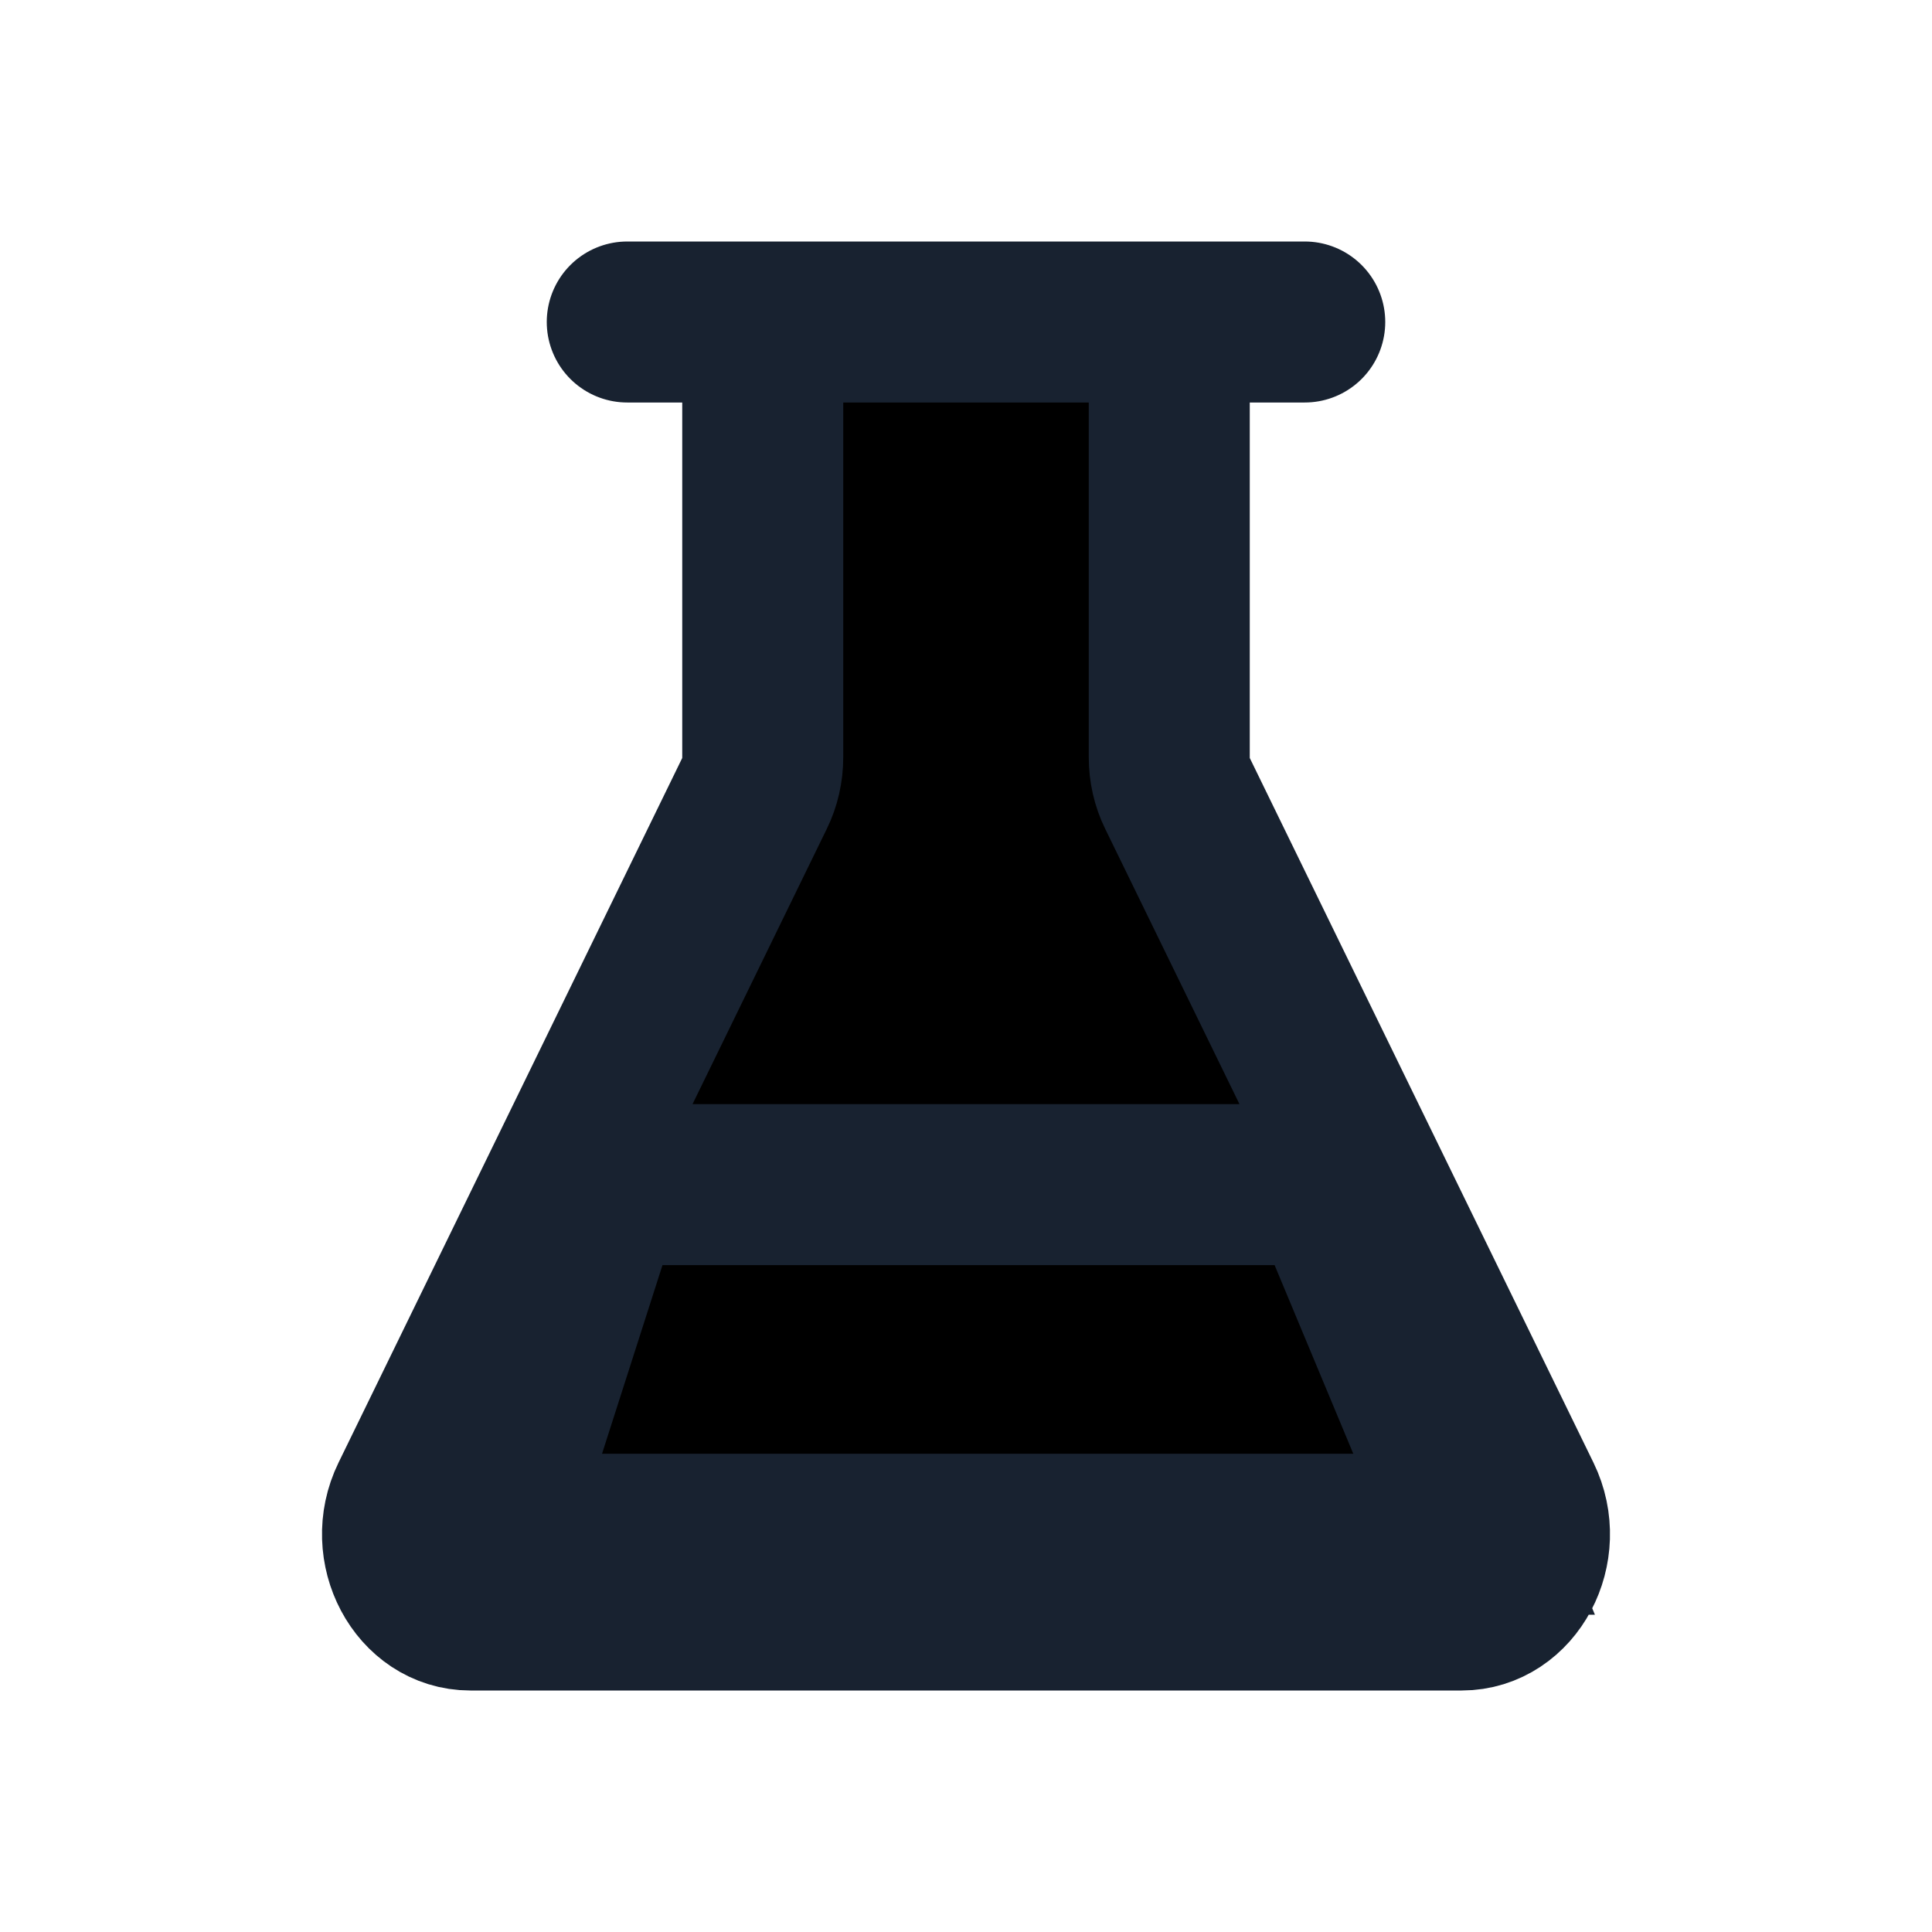
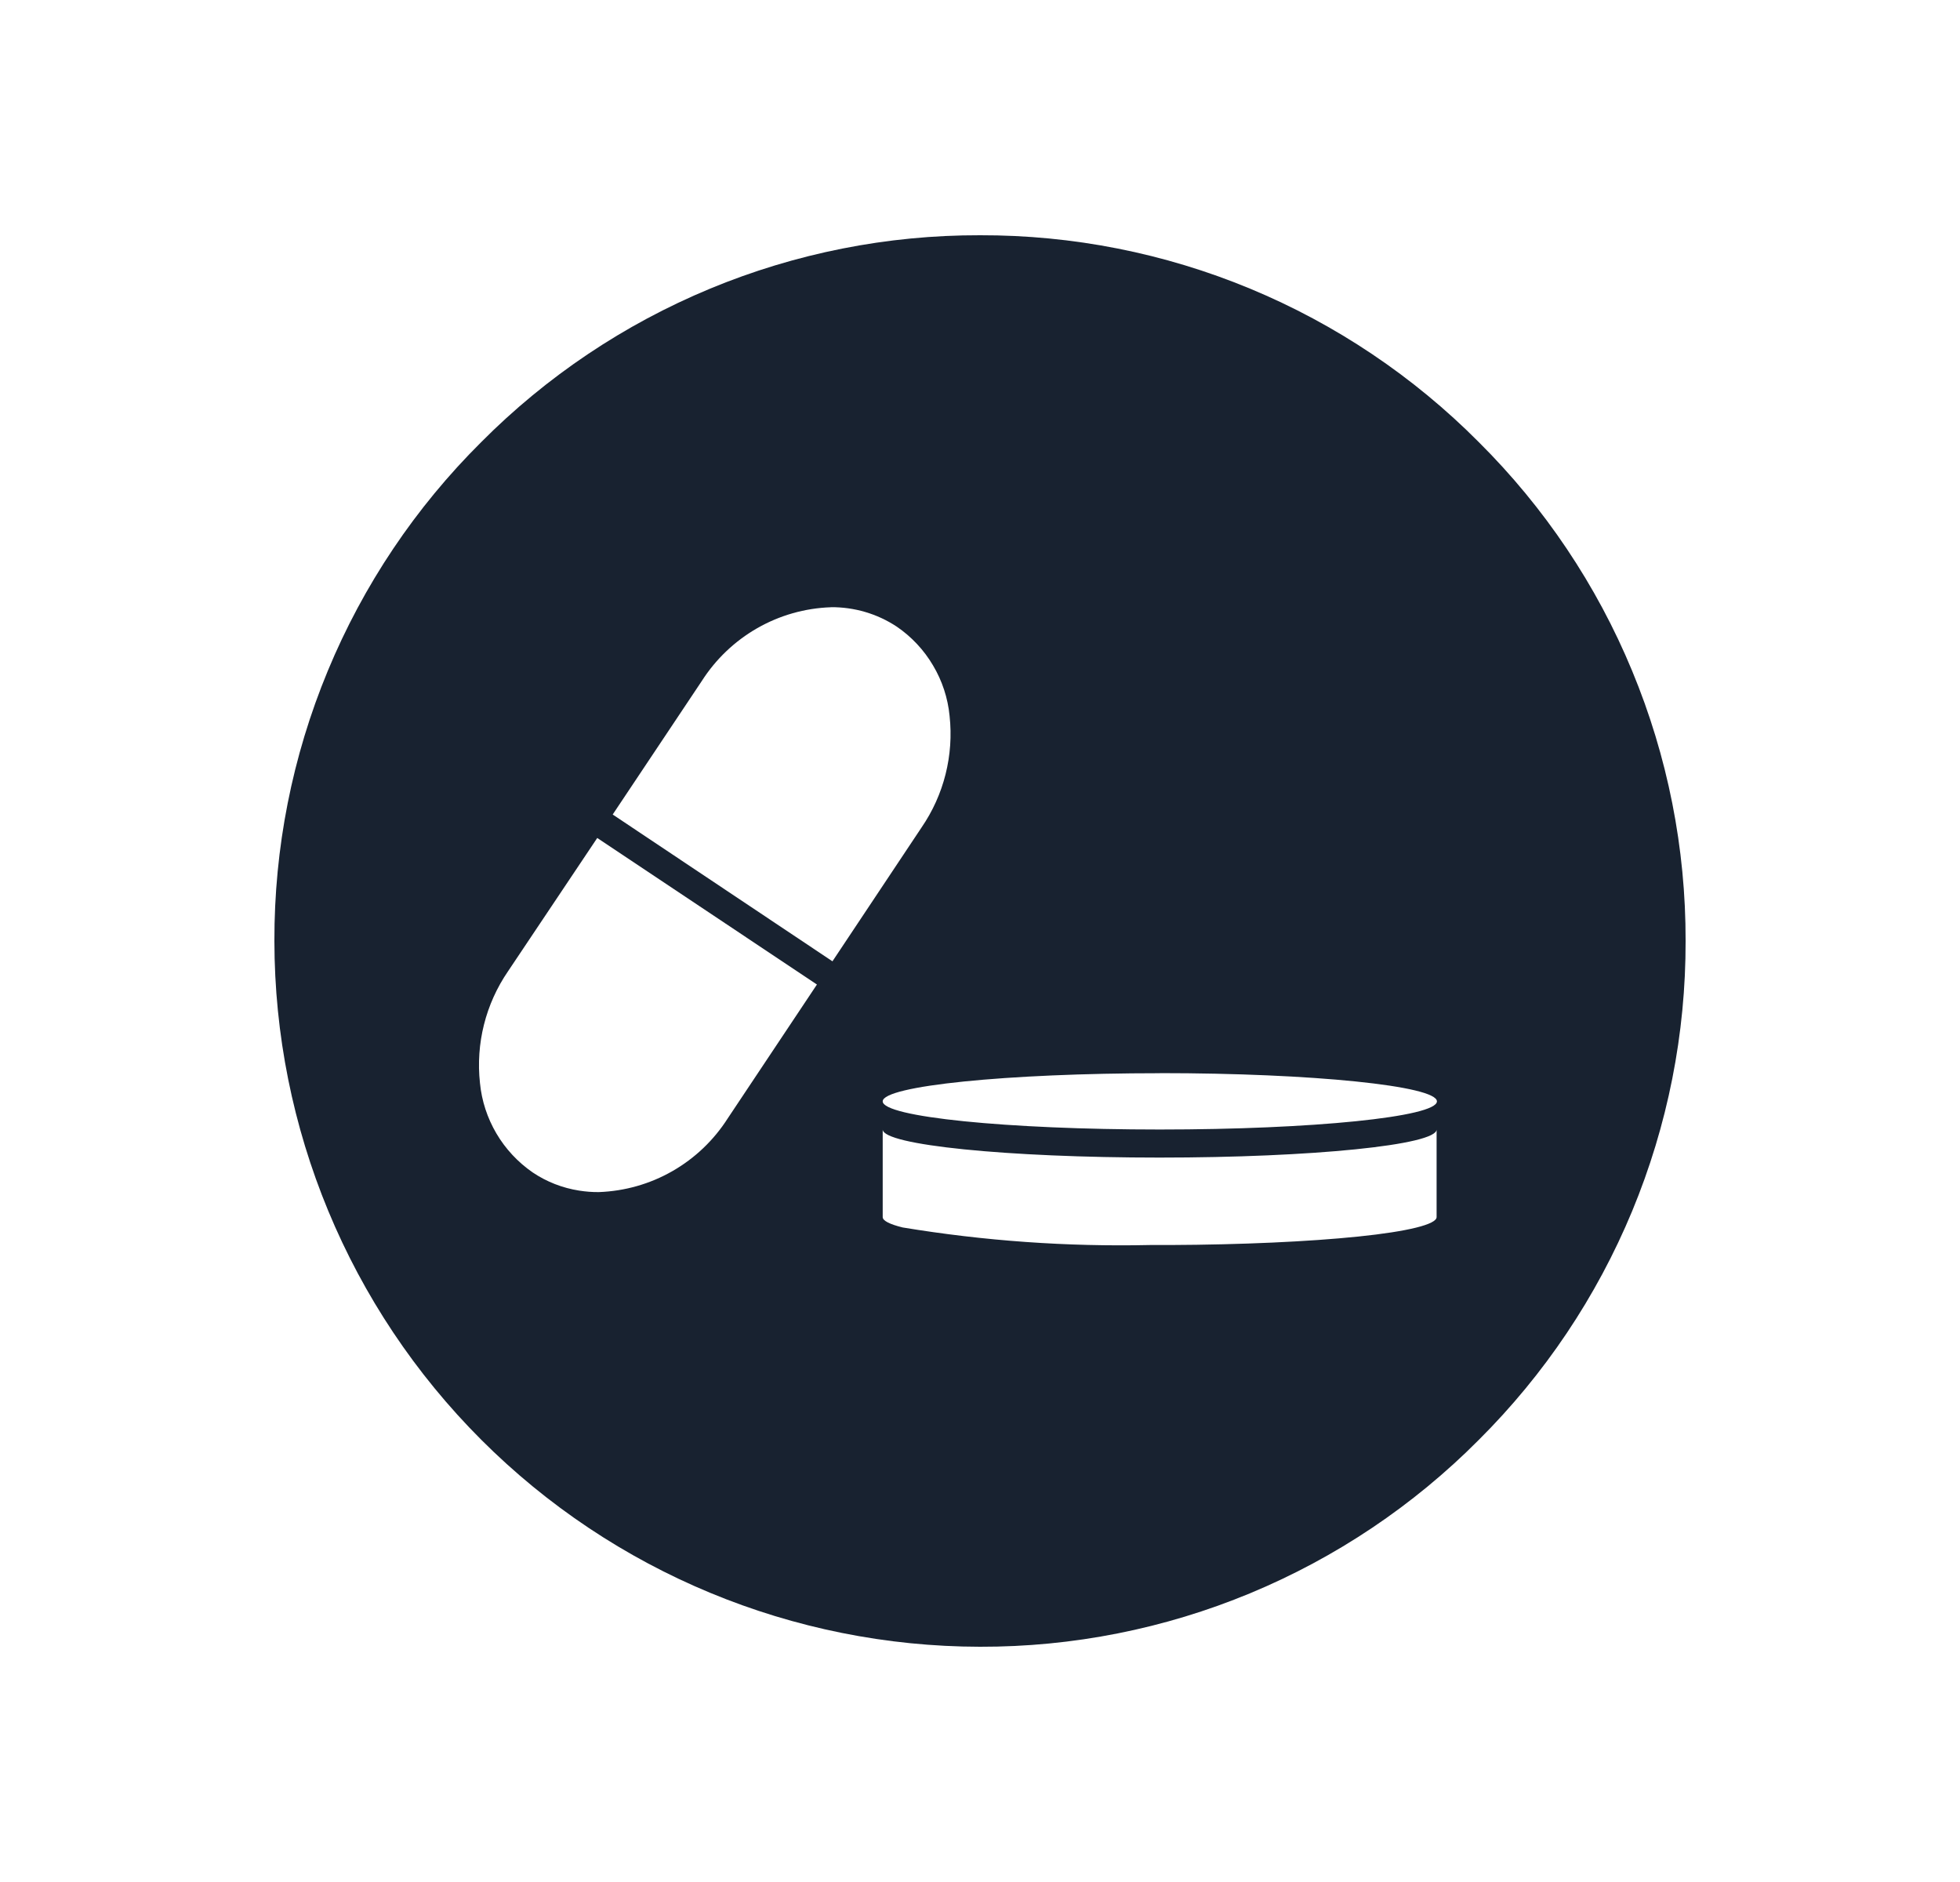
- <svg xmlns="http://www.w3.org/2000/svg" width="24" height="24" viewBox="0 0 24 24" fill="currentColor">
-   <path d="M7.5 14.716L6.108 19.059H18.312L16.5 14.716H7.5Z" fill="currentColor" />
-   <path d="M13.683 4H10.317M13.683 4C14.148 4 14.525 4.421 14.525 4.941V9.407C14.525 9.565 14.56 9.72 14.628 9.858L18.896 18.608C19.202 19.235 18.796 20 18.157 20H5.843C5.204 20 4.798 19.235 5.104 18.608L9.372 9.858C9.44 9.72 9.475 9.565 9.475 9.407V4.941C9.475 4.421 9.852 4 10.317 4M13.683 4H16.208M10.317 4H7.792M6.108 19.059L7.5 14.716H16.5L18.312 19.059H6.108Z" stroke="#182230" stroke-width="2" stroke-linecap="round" />
+ <svg xmlns="http://www.w3.org/2000/svg" width="25" height="24" viewBox="0 0 25 24" fill="none">
+   <path d="M12.5 21C10.114 20.997 7.826 20.048 6.139 18.361C4.451 16.674 3.502 14.386 3.5 12C3.497 10.817 3.728 9.647 4.181 8.555C4.634 7.462 5.299 6.471 6.138 5.638C6.971 4.8 7.963 4.135 9.055 3.682C10.147 3.229 11.318 2.997 12.5 3C13.682 2.997 14.853 3.228 15.945 3.681C17.037 4.134 18.029 4.8 18.862 5.638C19.7 6.471 20.366 7.462 20.818 8.555C21.271 9.647 21.503 10.817 21.5 12C21.503 13.182 21.271 14.353 20.818 15.445C20.365 16.537 19.7 17.528 18.862 18.362C18.029 19.2 17.037 19.865 15.945 20.318C14.853 20.771 13.682 21.003 12.5 21ZM11.259 14.405V15.521C11.259 15.567 11.347 15.612 11.513 15.653C12.555 15.825 13.61 15.9 14.665 15.877H14.92C15.839 15.873 16.693 15.834 17.325 15.769C17.956 15.704 18.324 15.614 18.324 15.521V14.404C18.324 14.601 16.738 14.762 14.789 14.762C12.84 14.762 11.268 14.601 11.259 14.405ZM7.618 10.686L6.48 12.386C6.194 12.803 6.067 13.309 6.122 13.811C6.144 14.039 6.216 14.258 6.332 14.455C6.448 14.652 6.606 14.821 6.794 14.951C6.972 15.071 7.175 15.15 7.387 15.183C7.47 15.196 7.554 15.203 7.638 15.202C7.968 15.19 8.29 15.099 8.576 14.935C8.863 14.771 9.105 14.54 9.283 14.261L10.42 12.555L7.618 10.686ZM14.793 13.686C12.845 13.686 11.259 13.848 11.259 14.045C11.259 14.243 12.845 14.404 14.793 14.404C16.741 14.404 18.328 14.243 18.328 14.045C18.328 13.848 16.742 13.685 14.793 13.685V13.686ZM10.598 7.744C10.267 7.755 9.945 7.847 9.658 8.011C9.372 8.175 9.129 8.406 8.951 8.685L7.815 10.387L10.618 12.259L11.754 10.553C12.04 10.137 12.167 9.631 12.112 9.129C12.09 8.902 12.018 8.682 11.901 8.486C11.785 8.289 11.627 8.12 11.438 7.991C11.189 7.826 10.896 7.741 10.598 7.743V7.744Z" fill="#182230" />
</svg>
